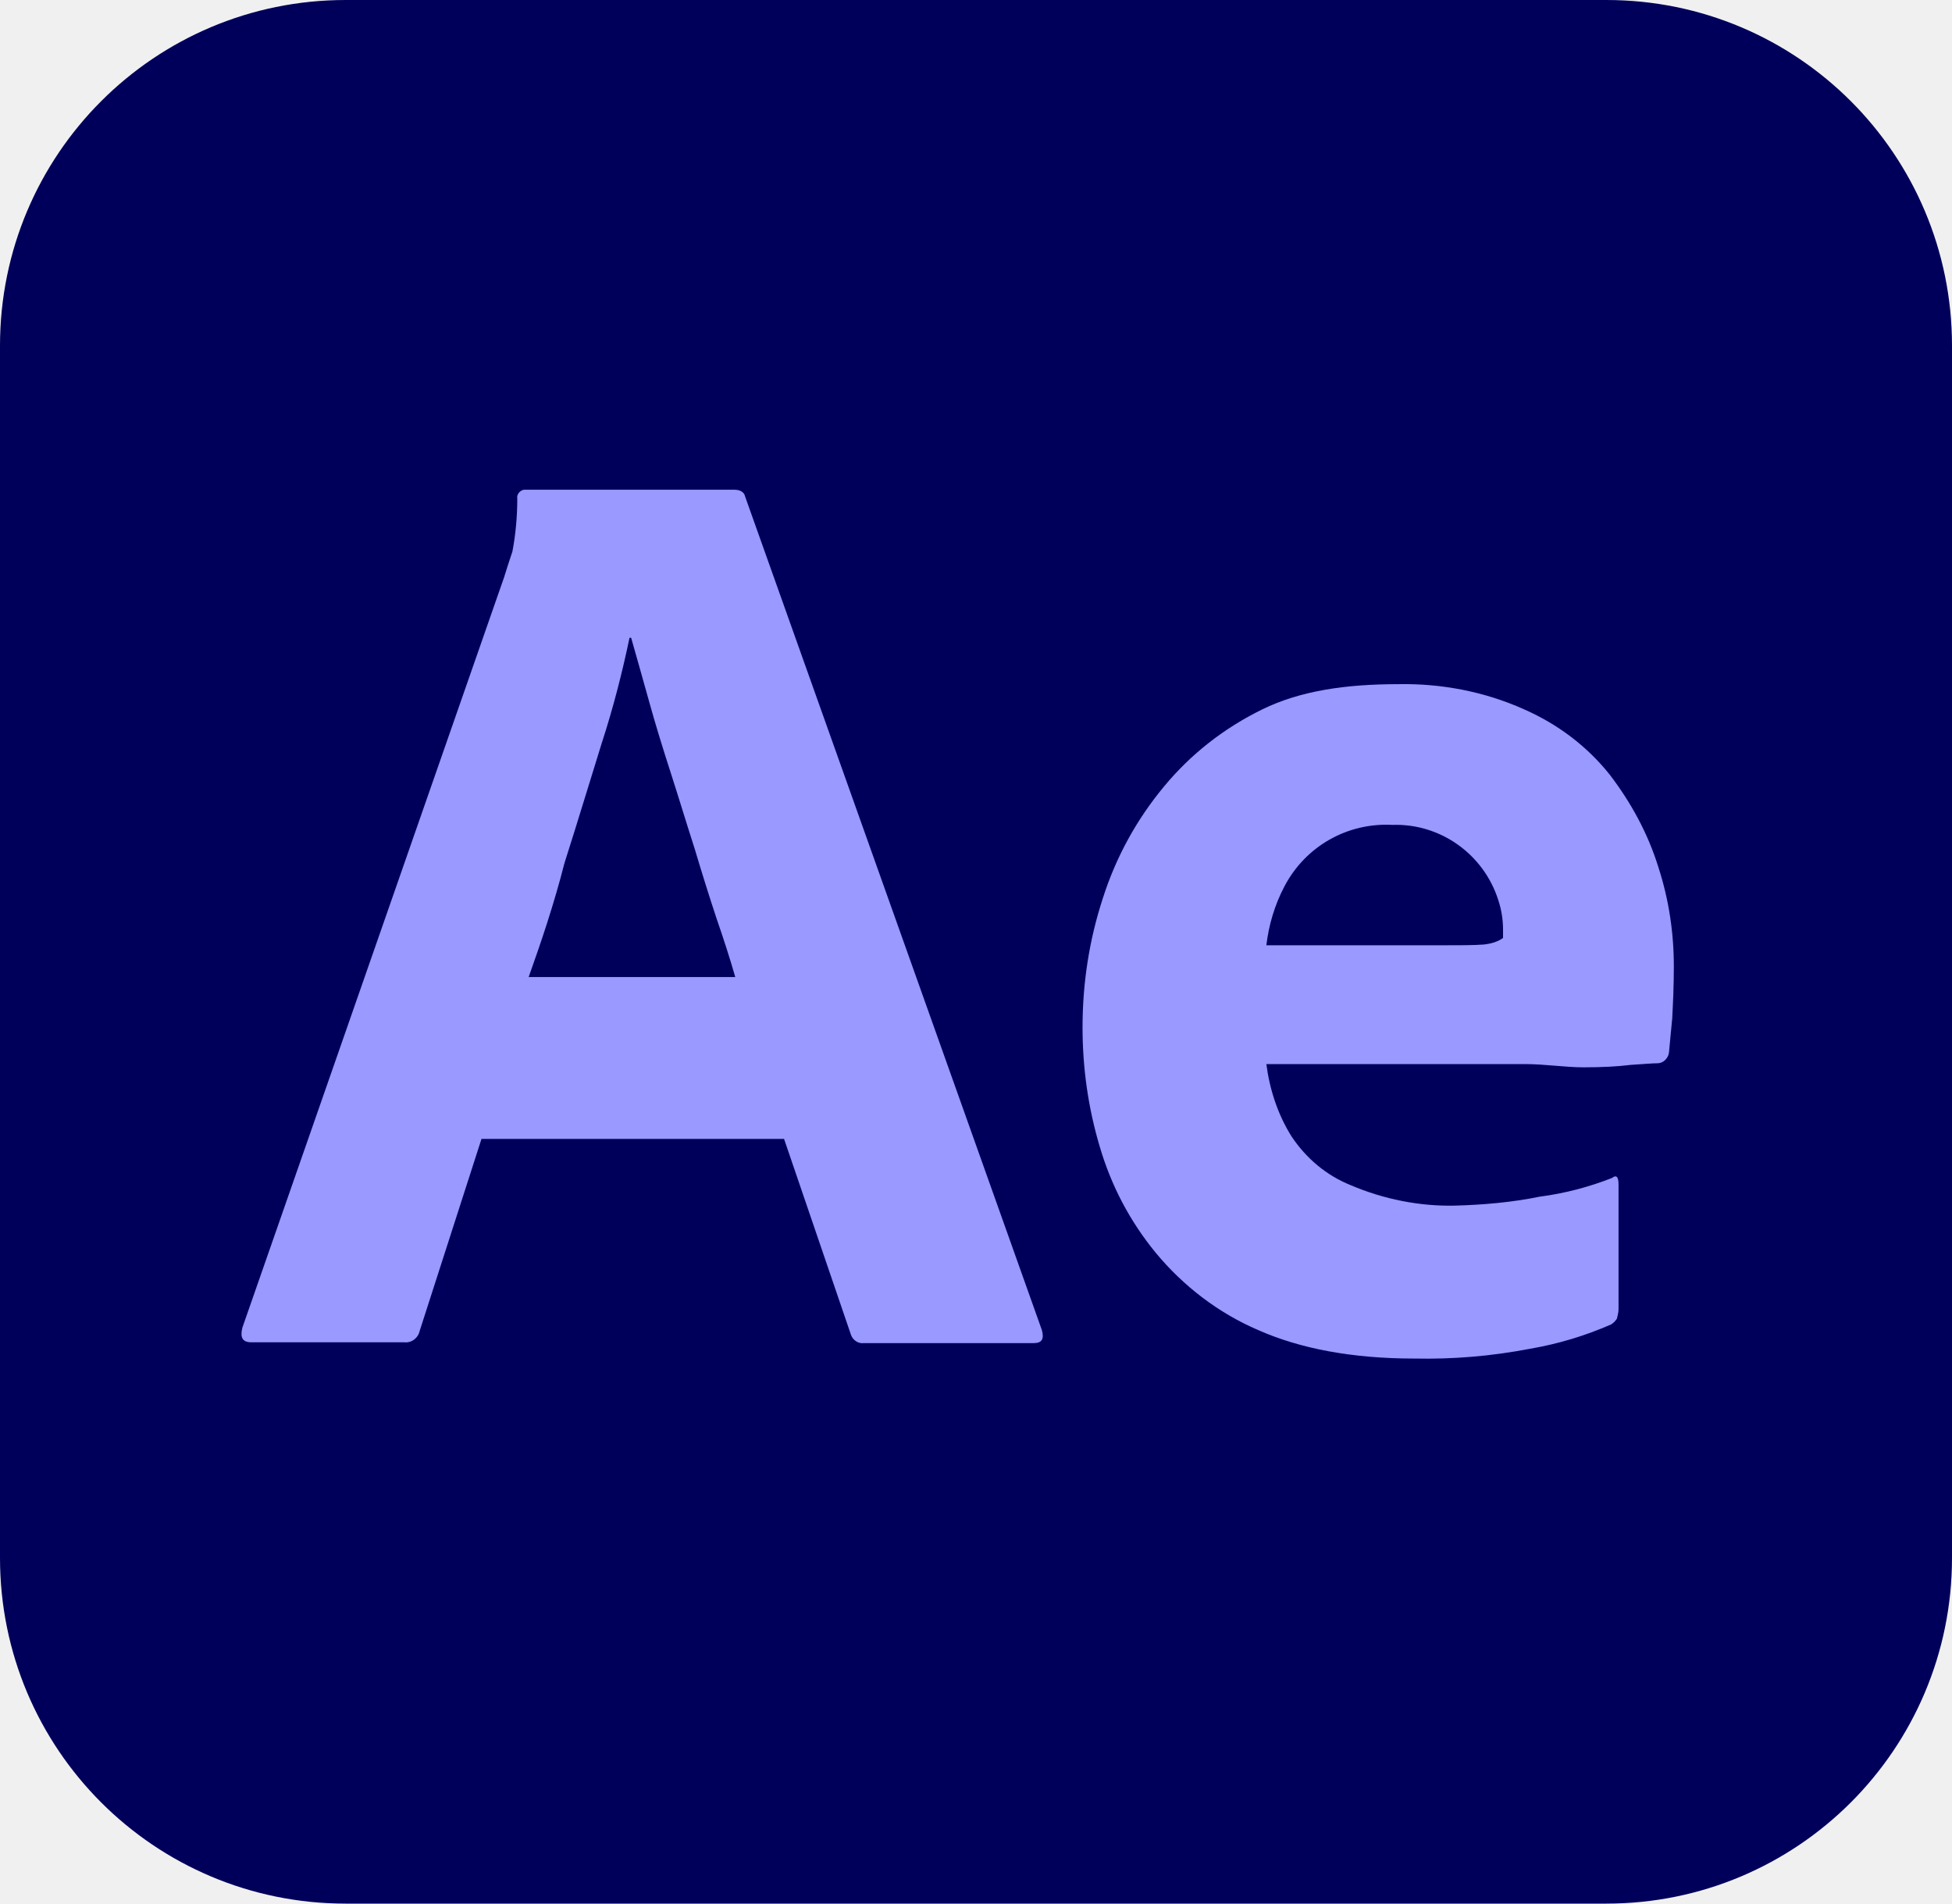
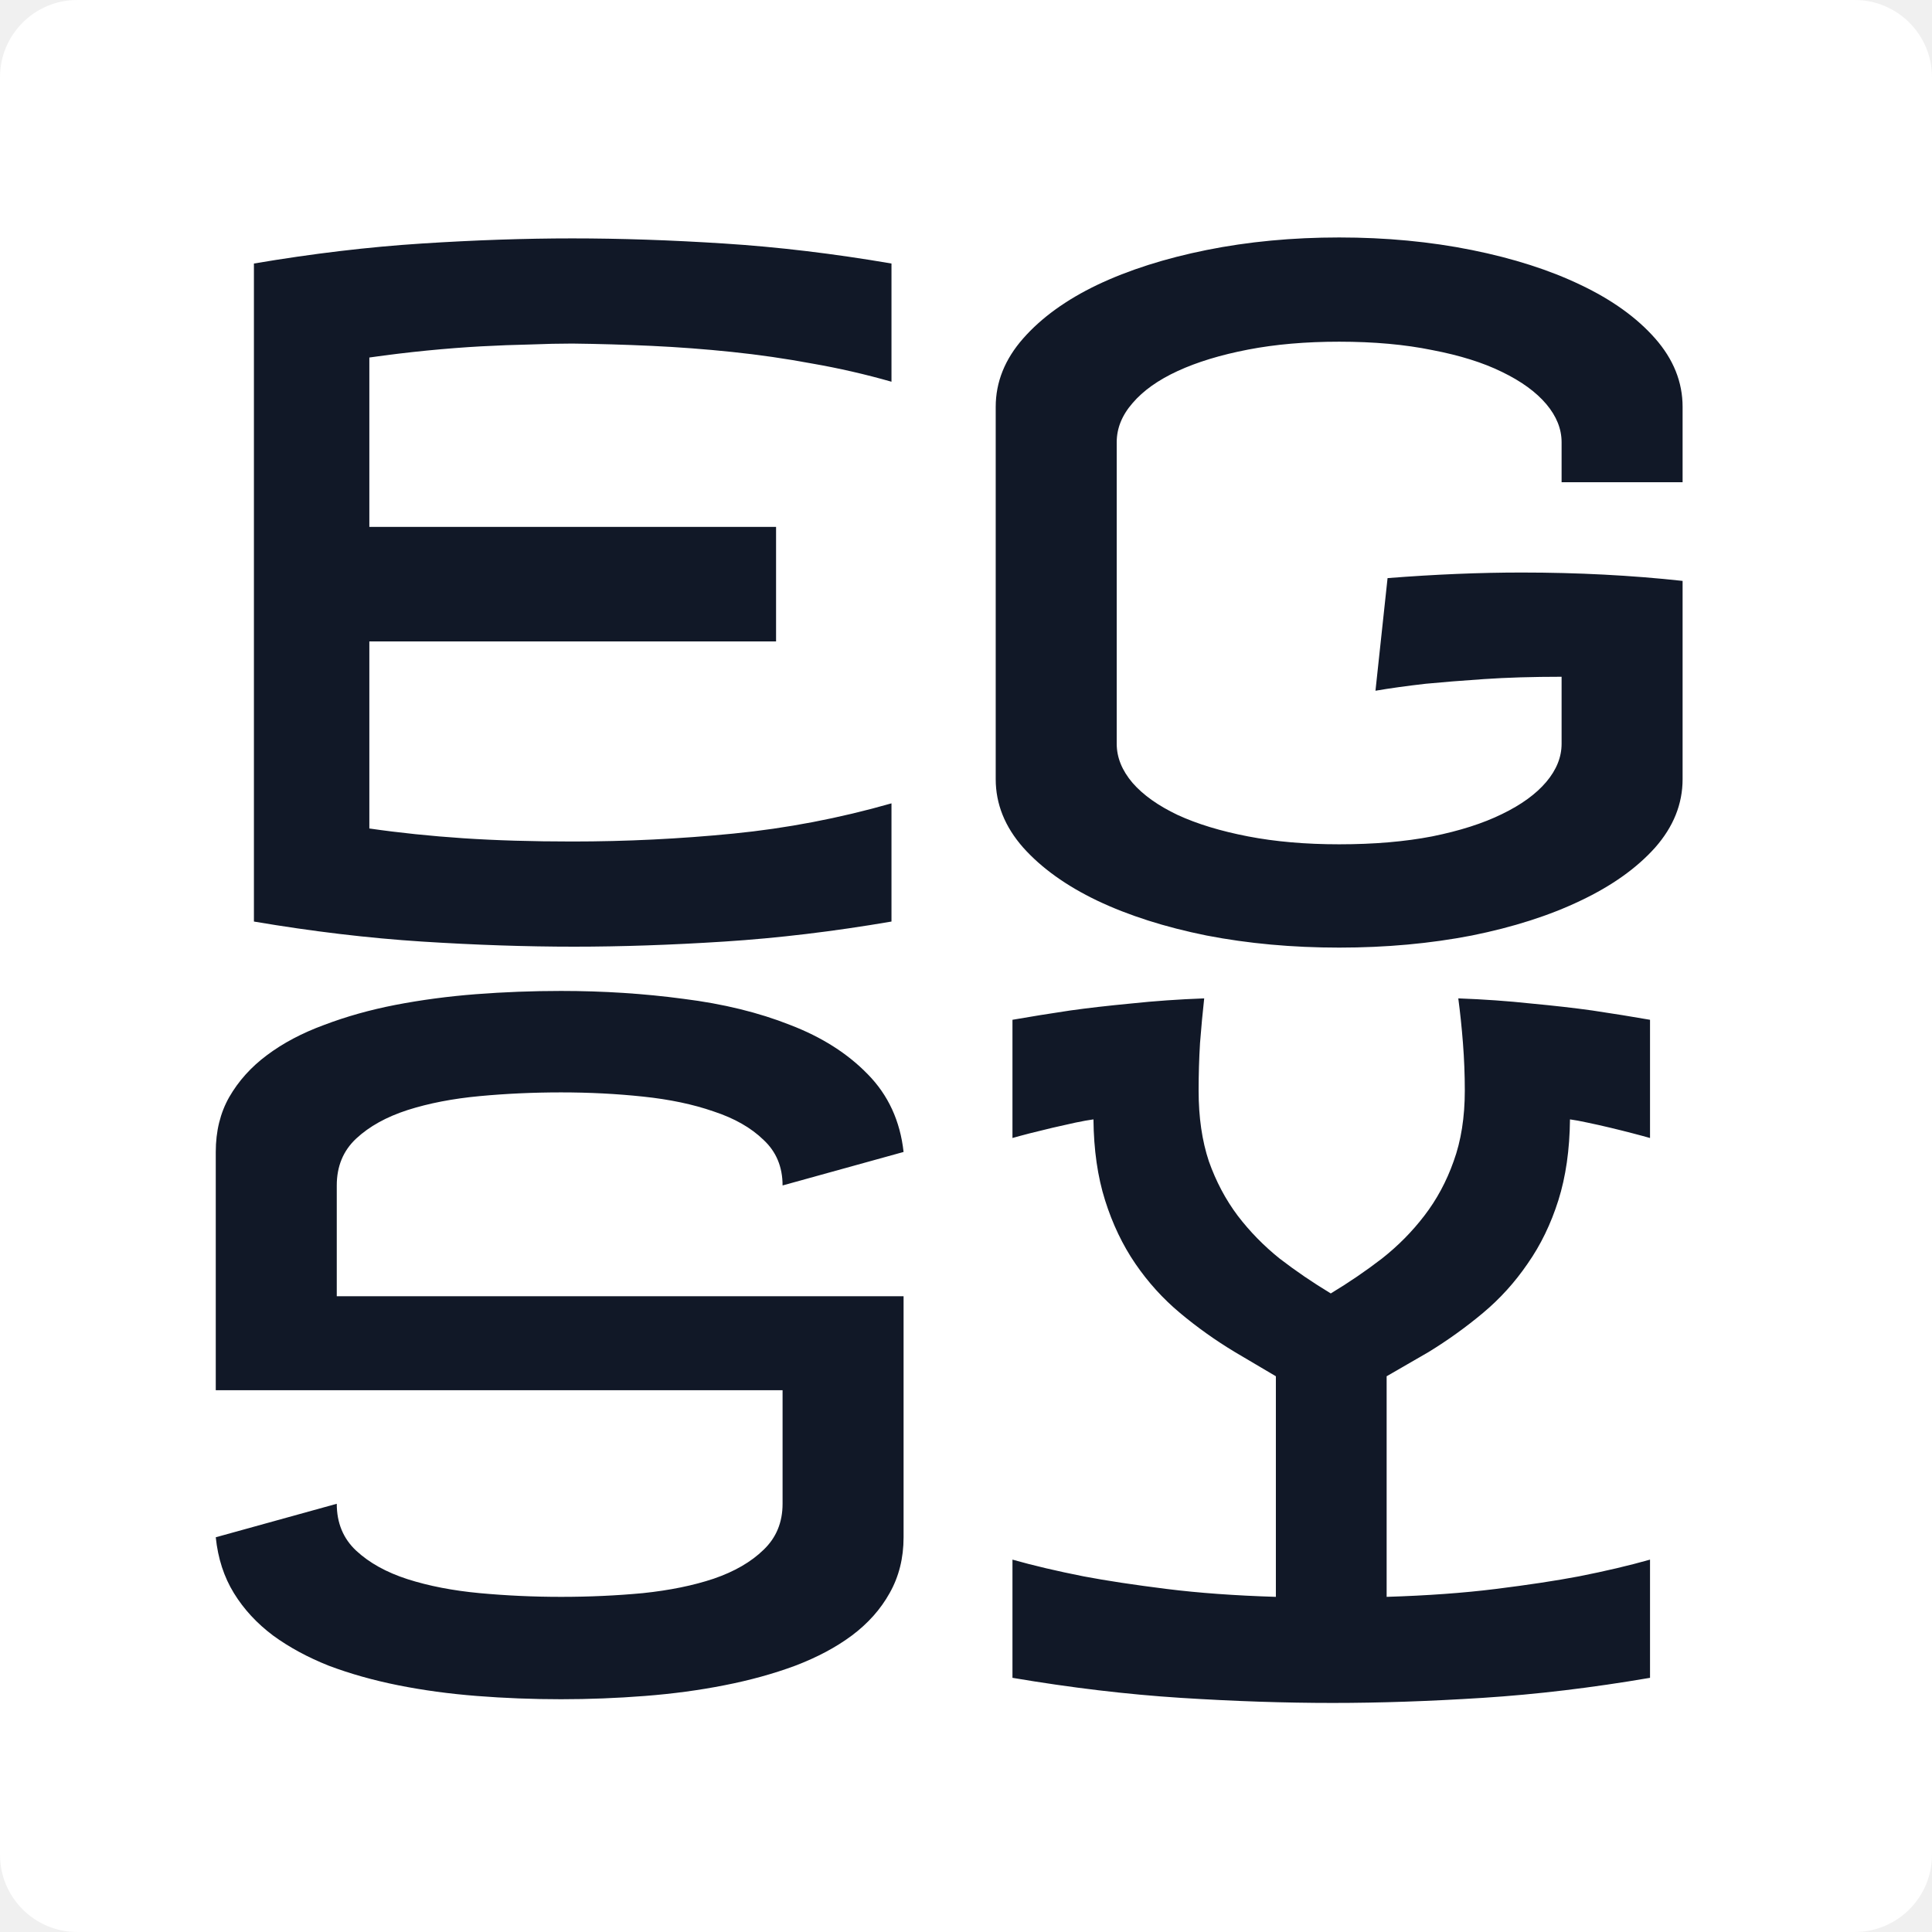
- <svg xmlns="http://www.w3.org/2000/svg" viewBox="0 0 240 234" id="adobe-after-effects">
-   <path fill="#00005b" d="M42.5 0h155C221 0 240 19 240 42.5v149c0 23.5-19 42.5-42.5 42.5h-155C19 234 0 215 0 191.5v-149C0 19 19 0 42.5 0z" />
-   <path fill="#99f" d="M96.4 140H59.2l-7.6 23.6c-.2.9-1 1.5-1.9 1.4H30.9c-1.1 0-1.4-.6-1.1-1.8L62 70.9c.3-1 .6-1.9 1-3.1.4-2.1.6-4.3.6-6.5-.1-.5.3-1 .8-1.1H90.3c.7 0 1.2.3 1.3.8l36.5 102.5c.3 1.1 0 1.6-1 1.6h-20.9c-.7.1-1.4-.4-1.6-1.1l-8.2-24zM65 120.1h25.4c-.6-2.1-1.4-4.6-2.3-7.2-.9-2.7-1.8-5.6-2.7-8.6-1-3.1-1.9-6.1-2.9-9.2-1-3.1-1.9-6-2.7-8.9-.8-2.8-1.5-5.4-2.2-7.8h-.2c-.9 4.3-2 8.6-3.4 12.9-1.5 4.8-3 9.8-4.6 14.8-1.3 5.1-2.9 9.8-4.4 14zm122.4 10.7h-31.7c.4 3.1 1.4 6.2 3.1 8.9 1.8 2.7 4.3 4.8 7.3 6 4 1.7 8.4 2.6 12.8 2.5 3.5-.1 7-.4 10.4-1.1 3.1-.4 6.1-1.2 8.9-2.3.5-.4.8-.2.8.8v15.3c0 .4-.1.8-.2 1.2-.2.3-.4.5-.7.7-3.2 1.4-6.5 2.4-10 3-4.7.9-9.4 1.3-14.2 1.2-7.6 0-14-1.2-19.2-3.5-4.9-2.1-9.2-5.4-12.6-9.5-3.2-3.9-5.5-8.3-6.9-13.1-1.4-4.7-2.1-9.6-2.1-14.6 0-5.4.8-10.7 2.5-15.9 1.6-5 4.1-9.6 7.5-13.7 3.3-4 7.4-7.2 12.1-9.5 4.7-2.3 10.3-3.1 16.7-3.1 5.3-.1 10.6.9 15.5 3.1 4.1 1.8 7.7 4.5 10.5 8 2.6 3.4 4.7 7.2 6 11.4 1.3 4 1.9 8.1 1.9 12.2 0 2.4-.1 4.5-.2 6.4-.2 1.9-.3 3.3-.4 4.2-.1.7-.7 1.3-1.4 1.3-.6 0-1.7.1-3.3.2-1.6.2-3.5.3-5.8.3s-4.7-.4-7.3-.4zm-31.7-14.6h21.1c2.6 0 4.5 0 5.7-.1.8-.1 1.6-.3 2.3-.8v-1c0-1.3-.2-2.5-.6-3.7-1.8-5.6-7.1-9.4-13-9.2-5.5-.3-10.7 2.6-13.3 7.6-1.2 2.3-1.9 4.7-2.2 7.2z" />
+ <svg xmlns="http://www.w3.org/2000/svg" width="100" height="100" viewBox="0 0 100 100" fill="none">
+   <rect width="100" height="100" rx="4" fill="white" />
+   <path d="M29.619 12.339C32.092 12.339 34.709 12.427 37.471 12.604C40.249 12.781 43.14 13.126 46.143 13.64V19.758C44.794 19.373 43.429 19.059 42.048 18.819C40.667 18.562 39.278 18.361 37.881 18.216C36.5 18.072 35.119 17.968 33.738 17.903C32.357 17.839 30.984 17.799 29.619 17.783C28.96 17.783 28.23 17.799 27.427 17.831C26.64 17.847 25.797 17.879 24.898 17.927C24.014 17.976 23.083 18.048 22.104 18.144C21.124 18.241 20.128 18.361 19.117 18.505V27.273H40.169V33.199H19.117V42.882C20.674 43.107 22.296 43.275 23.982 43.388C25.668 43.5 27.547 43.556 29.619 43.556C32.413 43.556 35.191 43.42 37.953 43.147C40.715 42.874 43.445 42.352 46.143 41.581V47.699C43.14 48.213 40.257 48.558 37.495 48.735C34.733 48.912 32.14 49 29.715 49C27.242 49 24.617 48.912 21.838 48.735C19.076 48.558 16.178 48.213 13.143 47.699V13.64C16.178 13.126 19.076 12.781 21.838 12.604C24.601 12.427 27.194 12.339 29.619 12.339ZM69.315 12.291C71.74 12.291 74.028 12.508 76.18 12.941C78.331 13.375 80.21 13.977 81.816 14.748C83.438 15.519 84.722 16.442 85.67 17.518C86.617 18.594 87.091 19.774 87.091 21.059V24.961H80.828V22.889C80.828 22.199 80.563 21.54 80.034 20.914C79.504 20.288 78.741 19.734 77.745 19.252C76.766 18.77 75.561 18.393 74.132 18.12C72.719 17.831 71.113 17.686 69.315 17.686C67.58 17.686 66.007 17.823 64.594 18.096C63.18 18.369 61.968 18.738 60.956 19.204C59.945 19.67 59.166 20.224 58.62 20.866C58.074 21.492 57.801 22.167 57.801 22.889V38.498C57.801 39.205 58.074 39.879 58.62 40.521C59.166 41.148 59.945 41.702 60.956 42.183C61.968 42.649 63.18 43.018 64.594 43.291C66.007 43.564 67.58 43.701 69.315 43.701C71.113 43.701 72.719 43.564 74.132 43.291C75.561 43.002 76.766 42.617 77.745 42.135C78.741 41.653 79.504 41.099 80.034 40.473C80.563 39.847 80.828 39.188 80.828 38.498V35.029C79.335 35.029 77.994 35.069 76.806 35.15C75.634 35.23 74.63 35.31 73.795 35.391C72.815 35.503 71.948 35.623 71.194 35.752L71.82 29.923C74.277 29.73 76.589 29.634 78.757 29.634C81.663 29.634 84.442 29.778 87.091 30.067V40.329C87.091 41.613 86.617 42.794 85.67 43.869C84.722 44.929 83.438 45.845 81.816 46.615C80.21 47.386 78.331 47.988 76.18 48.422C74.028 48.839 71.74 49.048 69.315 49.048C66.89 49.048 64.602 48.839 62.45 48.422C60.298 47.988 58.411 47.386 56.789 46.615C55.183 45.845 53.907 44.929 52.959 43.869C52.012 42.794 51.538 41.613 51.538 40.329V21.059C51.538 19.774 52.012 18.594 52.959 17.518C53.907 16.442 55.183 15.519 56.789 14.748C58.411 13.977 60.298 13.375 62.45 12.941C64.602 12.508 66.89 12.291 69.315 12.291ZM29.041 51.291C31.225 51.291 33.336 51.427 35.376 51.7C37.431 51.957 39.27 52.407 40.892 53.049C42.53 53.676 43.87 54.527 44.914 55.602C45.974 56.678 46.592 58.019 46.769 59.625L40.506 61.359C40.506 60.396 40.177 59.609 39.519 58.999C38.876 58.373 38.017 57.883 36.941 57.529C35.882 57.16 34.661 56.903 33.28 56.759C31.915 56.614 30.502 56.542 29.041 56.542C27.611 56.542 26.206 56.606 24.825 56.735C23.444 56.863 22.2 57.104 21.092 57.457C20 57.811 19.117 58.3 18.442 58.927C17.768 59.553 17.431 60.364 17.431 61.359V67.092H46.769V79.569C46.769 80.645 46.528 81.609 46.046 82.46C45.581 83.295 44.93 84.026 44.095 84.652C43.276 85.262 42.297 85.784 41.157 86.218C40.032 86.635 38.812 86.972 37.495 87.229C36.195 87.486 34.822 87.671 33.376 87.783C31.931 87.896 30.486 87.952 29.041 87.952C27.563 87.952 26.11 87.896 24.681 87.783C23.252 87.671 21.895 87.486 20.61 87.229C19.325 86.972 18.129 86.635 17.021 86.218C15.929 85.784 14.966 85.262 14.131 84.652C13.296 84.026 12.621 83.295 12.107 82.46C11.593 81.625 11.28 80.661 11.168 79.569L17.431 77.835C17.431 78.831 17.768 79.642 18.442 80.268C19.117 80.894 20 81.384 21.092 81.737C22.2 82.091 23.444 82.331 24.825 82.46C26.206 82.588 27.611 82.653 29.041 82.653C30.502 82.653 31.915 82.588 33.28 82.46C34.661 82.315 35.882 82.067 36.941 81.713C38.017 81.344 38.876 80.846 39.519 80.22C40.177 79.594 40.506 78.799 40.506 77.835V71.958H11.168V59.625C11.168 58.549 11.401 57.602 11.866 56.783C12.348 55.948 12.998 55.225 13.818 54.615C14.652 53.989 15.64 53.467 16.78 53.049C17.92 52.616 19.149 52.27 20.466 52.014C21.798 51.757 23.187 51.572 24.633 51.459C26.094 51.347 27.563 51.291 29.041 51.291ZM62.329 51.676C62.249 52.399 62.177 53.17 62.113 53.989C62.064 54.808 62.04 55.627 62.04 56.446C62.04 57.827 62.217 59.047 62.57 60.107C62.94 61.151 63.437 62.09 64.064 62.925C64.69 63.744 65.412 64.483 66.231 65.141C67.067 65.784 67.95 66.386 68.881 66.948C69.812 66.386 70.696 65.784 71.531 65.141C72.366 64.483 73.096 63.744 73.723 62.925C74.365 62.09 74.871 61.151 75.24 60.107C75.626 59.047 75.818 57.827 75.818 56.446C75.818 55.627 75.786 54.808 75.722 53.989C75.658 53.17 75.577 52.399 75.481 51.676C76.798 51.724 78.05 51.813 79.239 51.941C80.443 52.054 81.503 52.174 82.418 52.303C83.494 52.463 84.49 52.624 85.405 52.784V58.903C85.18 58.838 84.883 58.758 84.514 58.662C84.144 58.565 83.759 58.469 83.358 58.373C82.956 58.276 82.563 58.188 82.177 58.108C81.808 58.027 81.503 57.971 81.262 57.939C81.246 59.513 81.045 60.91 80.66 62.13C80.274 63.351 79.745 64.443 79.07 65.406C78.412 66.37 77.641 67.221 76.758 67.959C75.874 68.698 74.935 69.373 73.939 69.983L71.772 71.235V82.653C73.875 82.588 75.762 82.452 77.432 82.243C79.102 82.034 80.531 81.818 81.72 81.593C83.101 81.32 84.329 81.031 85.405 80.726V86.844C82.402 87.358 79.52 87.703 76.758 87.88C73.996 88.056 71.402 88.144 68.977 88.144C66.504 88.144 63.879 88.056 61.101 87.88C58.339 87.703 55.44 87.358 52.405 86.844V80.726C53.481 81.031 54.71 81.32 56.091 81.593C57.279 81.818 58.708 82.034 60.378 82.243C62.048 82.452 63.935 82.588 66.039 82.653V71.235L63.919 69.983C62.907 69.373 61.96 68.698 61.077 67.959C60.194 67.221 59.423 66.37 58.764 65.406C58.106 64.443 57.584 63.351 57.199 62.13C56.813 60.91 56.613 59.513 56.597 57.939C56.356 57.971 56.042 58.027 55.657 58.108C55.288 58.188 54.894 58.276 54.477 58.373C54.075 58.469 53.682 58.565 53.297 58.662C52.927 58.758 52.63 58.838 52.405 58.903V52.784C53.321 52.624 54.316 52.463 55.392 52.303C56.307 52.174 57.359 52.054 58.548 51.941C59.752 51.813 61.013 51.724 62.329 51.676Z" fill="#111827" />
</svg>
